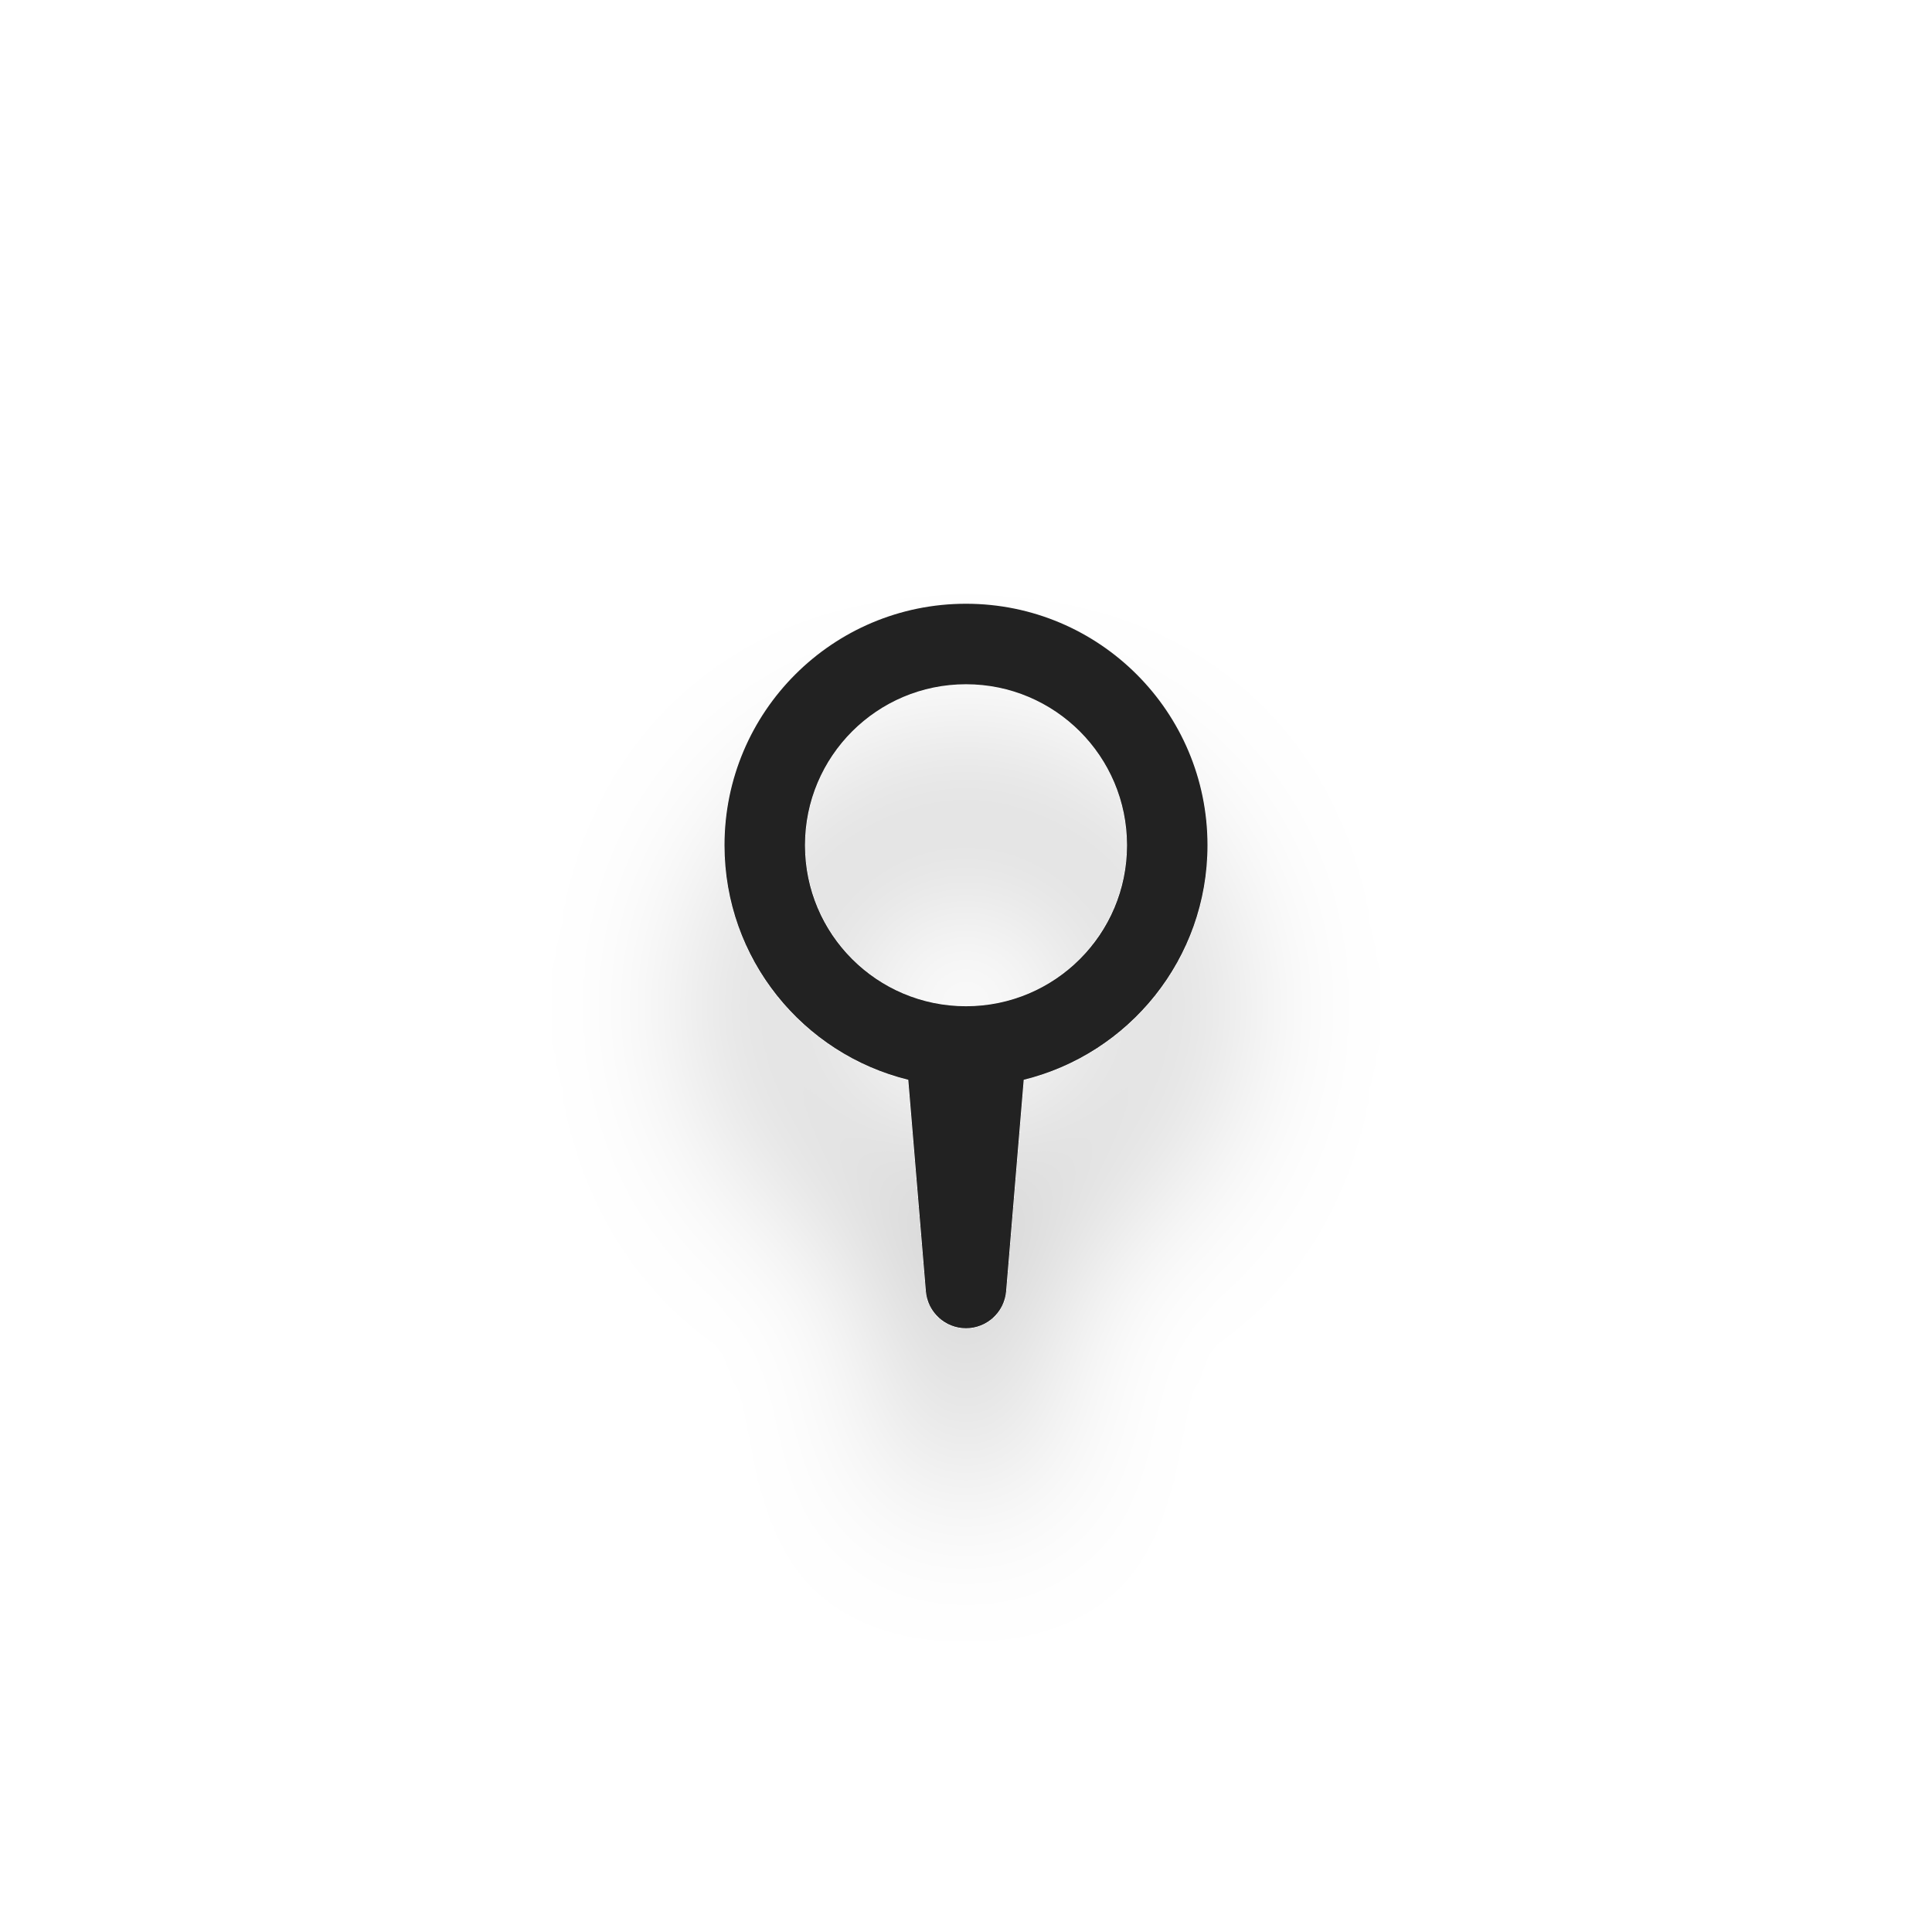
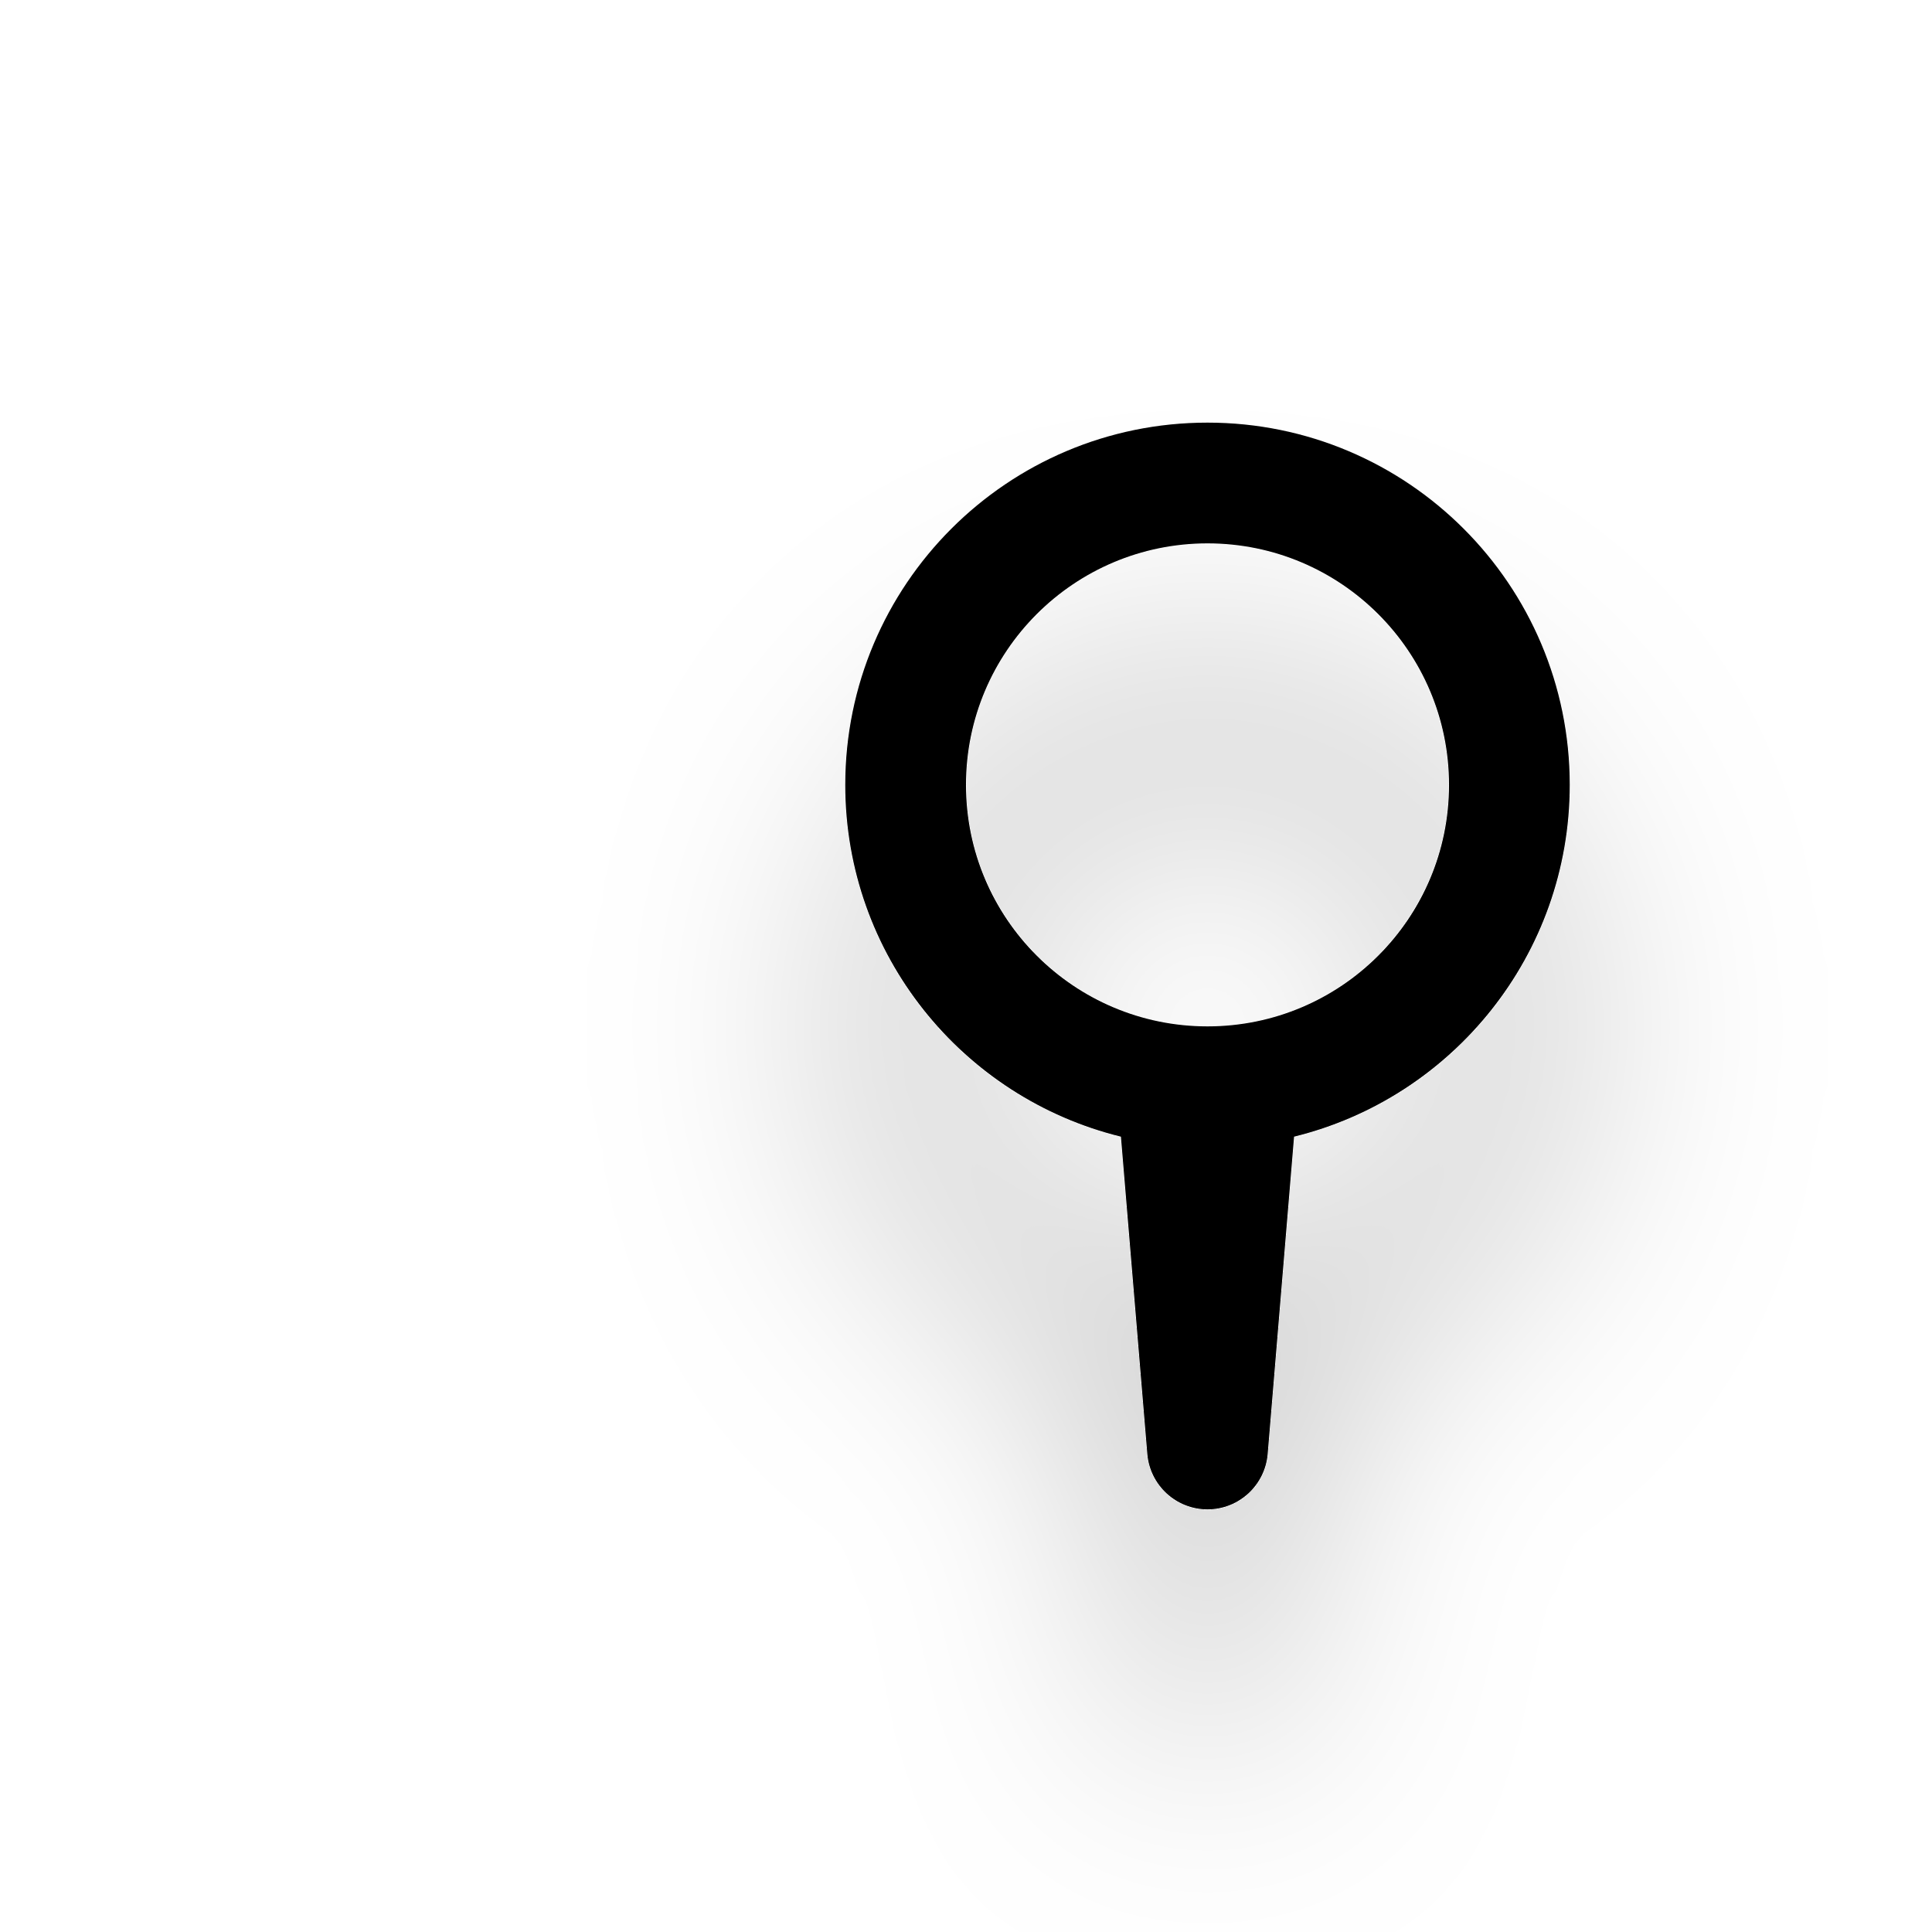
- <svg xmlns="http://www.w3.org/2000/svg" width="48" height="48" viewBox="0 0 48 48" fill="none">
+ <svg xmlns="http://www.w3.org/2000/svg" width="48" height="48" viewBox="4 8 32 32">
  <g filter="url(#filter0_d_1_369)">
-     <path fill-rule="evenodd" clip-rule="evenodd" d="M28 21C28 23.209 26.209 25 24 25C21.791 25 20 23.209 20 21C20 18.791 21.791 17 24 17C26.209 17 28 18.791 28 21ZM25.434 26.827C28.055 26.184 30 23.819 30 21C30 17.686 27.314 15 24 15C20.686 15 18 17.686 18 21C18 23.819 19.945 26.184 22.566 26.827L23.003 32.083C23.047 32.601 23.48 33 24 33C24.52 33 24.953 32.601 24.997 32.083L25.434 26.827Z" fill="#222222" />
+     <path fill-rule="evenodd" clip-rule="evenodd" d="M28 21C28 23.209 26.209 25 24 25C21.791 25 20 23.209 20 21C20 18.791 21.791 17 24 17C26.209 17 28 18.791 28 21ZM25.434 26.827C28.055 26.184 30 23.819 30 21C30 17.686 27.314 15 24 15C20.686 15 18 17.686 18 21C18 23.819 19.945 26.184 22.566 26.827L23.003 32.083C23.047 32.601 23.48 33 24 33C24.52 33 24.953 32.601 24.997 32.083L25.434 26.827Z" />
  </g>
  <defs>
    <filter id="filter0_d_1_369" x="-4" y="0" width="56" height="56" filterUnits="userSpaceOnUse" color-interpolation-filters="sRGB">
      <feFlood flood-opacity="0" result="BackgroundImageFix" />
      <feColorMatrix in="SourceAlpha" type="matrix" values="0 0 0 0 0 0 0 0 0 0 0 0 0 0 0 0 0 0 127 0" result="hardAlpha" />
      <feOffset dy="4" />
      <feGaussianBlur stdDeviation="2" />
      <feComposite in2="hardAlpha" operator="out" />
      <feColorMatrix type="matrix" values="0 0 0 0 0 0 0 0 0 0 0 0 0 0 0 0 0 0 0.25 0" />
      <feBlend mode="normal" in2="BackgroundImageFix" result="effect1_dropShadow_1_369" />
      <feBlend mode="normal" in="SourceGraphic" in2="effect1_dropShadow_1_369" result="shape" />
    </filter>
  </defs>
</svg>
